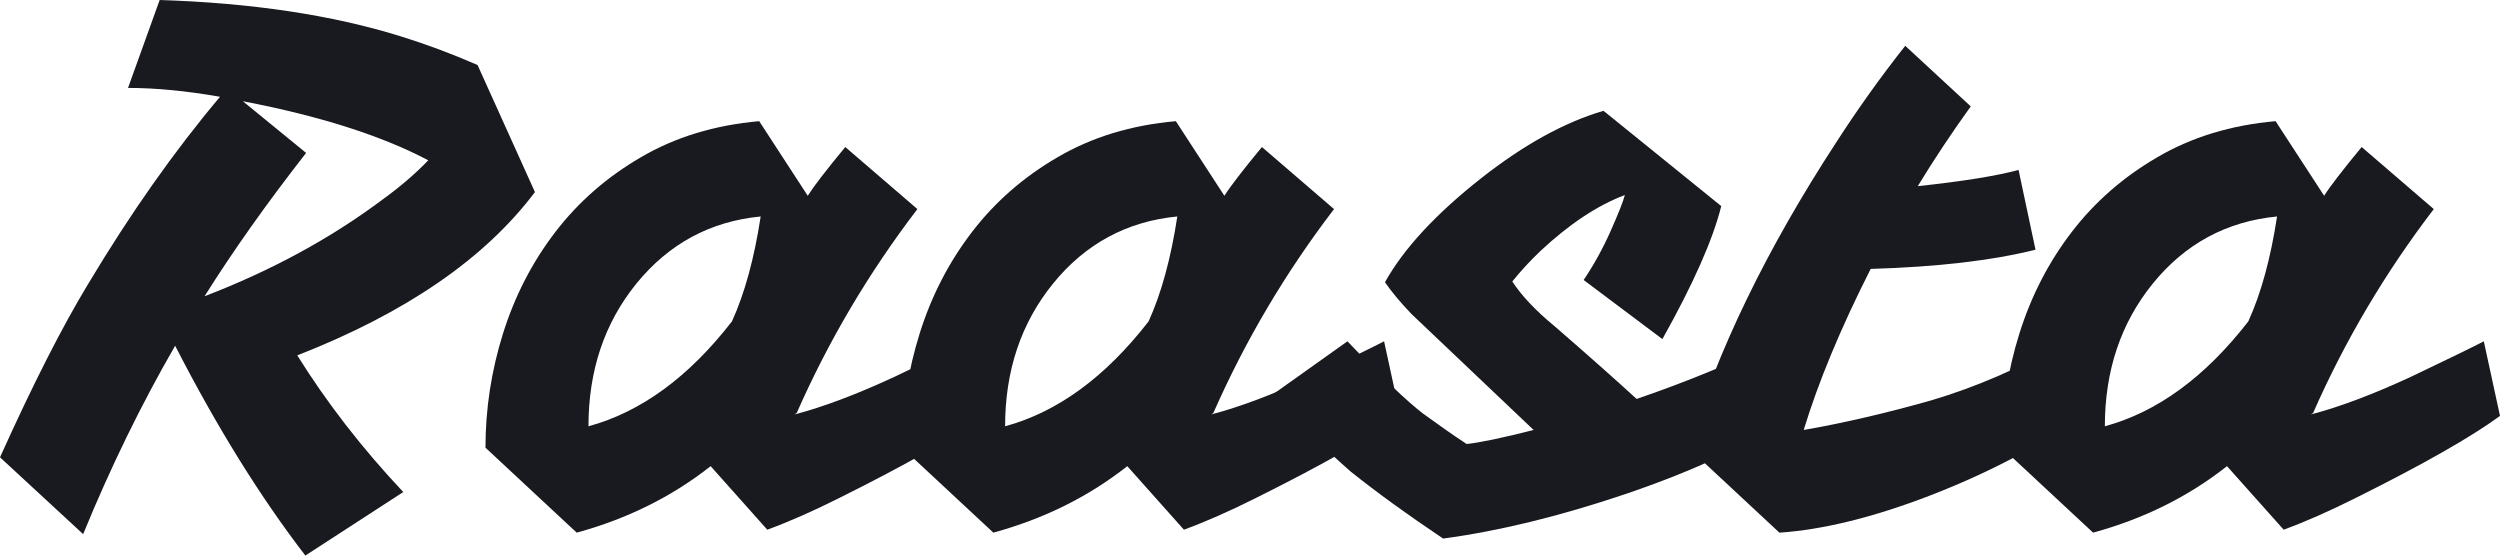
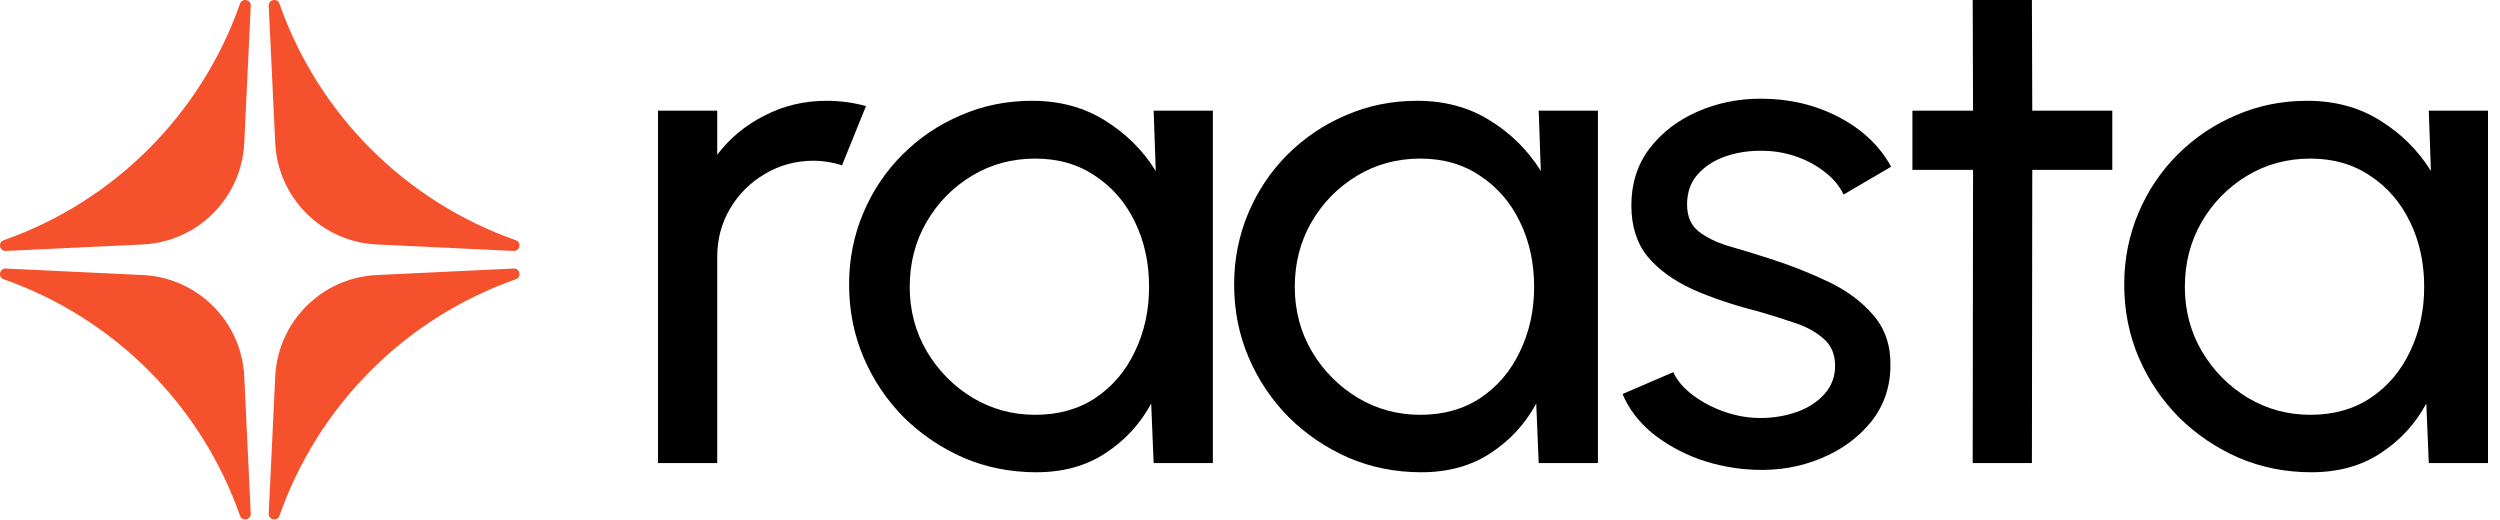
- <svg xmlns="http://www.w3.org/2000/svg" width="90" height="20" viewBox="0 0 90 20" fill="none">
-   <path d="M80.172 16.782C78.777 17.881 77.17 18.679 75.351 19.175L72.066 16.117C72.066 14.716 72.278 13.342 72.702 11.995C73.126 10.647 73.753 9.433 74.583 8.351C75.413 7.269 76.437 6.374 77.656 5.665C78.892 4.938 80.313 4.504 81.921 4.362L83.669 7.048C83.881 6.711 84.331 6.126 85.02 5.293L87.616 7.527C85.868 9.814 84.419 12.261 83.272 14.867L83.192 14.92C84.216 14.654 85.417 14.202 86.795 13.564C88.172 12.908 89.046 12.482 89.417 12.287L90 14.973C88.958 15.736 87.227 16.72 84.808 17.925C83.854 18.404 82.989 18.785 82.212 19.069L80.172 16.782ZM75.775 15.346C77.664 14.832 79.386 13.573 80.94 11.569C81.4 10.559 81.744 9.3 81.974 7.793C80.154 7.97 78.662 8.777 77.497 10.213C76.349 11.631 75.775 13.342 75.775 15.346Z" fill="#181A20" />
-   <path d="M69.039 6.702C70.682 6.525 71.891 6.33 72.668 6.117L73.278 8.989C71.724 9.379 69.746 9.61 67.344 9.681C66.266 11.809 65.463 13.741 64.933 15.479C66.364 15.23 67.891 14.876 69.516 14.415C71.141 13.936 72.774 13.227 74.417 12.287L74.973 14.973C73.366 16.09 71.529 17.048 69.463 17.846C67.432 18.626 65.631 19.069 64.059 19.176L60.774 16.117C61.816 12.642 63.591 8.981 66.099 5.133C66.876 3.927 67.706 2.766 68.589 1.649L70.947 3.83C70.258 4.787 69.622 5.745 69.039 6.702Z" fill="#181A20" />
-   <path d="M51.952 19.388C50.68 18.537 49.567 17.73 48.614 16.968C47.748 16.206 46.804 15.293 45.779 14.229L48.508 12.287C49.744 13.582 50.654 14.45 51.236 14.894C51.819 15.319 52.34 15.683 52.799 15.984C53.294 15.931 54.097 15.762 55.21 15.479L50.812 11.303C50.406 10.878 50.088 10.496 49.859 10.16C50.53 8.954 51.687 7.704 53.329 6.41C54.865 5.204 56.331 4.397 57.726 3.989L61.965 7.42C61.665 8.626 60.958 10.222 59.846 12.207L57.011 10.08C57.382 9.53 57.709 8.936 57.991 8.298C58.274 7.66 58.442 7.234 58.495 7.021C57.506 7.394 56.49 8.067 55.448 9.043C55.077 9.397 54.742 9.761 54.442 10.133C54.777 10.647 55.289 11.188 55.978 11.755C57.144 12.766 58.124 13.635 58.919 14.362C60.879 13.688 62.539 12.996 63.899 12.287L64.455 14.973C63.042 15.984 61.055 16.924 58.495 17.793C56.128 18.59 53.947 19.122 51.952 19.388Z" fill="#181A20" />
-   <path d="M40.582 16.782C39.187 17.881 37.579 18.679 35.76 19.175L32.476 16.117C32.476 14.716 32.688 13.342 33.111 11.995C33.535 10.647 34.162 9.433 34.992 8.351C35.822 7.269 36.846 6.374 38.065 5.665C39.301 4.938 40.723 4.504 42.33 4.362L44.078 7.048C44.29 6.711 44.741 6.126 45.429 5.293L48.025 7.527C46.277 9.814 44.829 12.261 43.681 14.867L43.602 14.92C44.626 14.654 45.827 14.202 47.204 13.564C48.582 12.908 49.456 12.482 49.827 12.287L50.41 14.973C49.367 15.736 47.637 16.72 45.217 17.925C44.264 18.404 43.398 18.785 42.621 19.069L40.582 16.782ZM36.184 15.346C38.074 14.832 39.796 13.573 41.35 11.569C41.809 10.559 42.153 9.3 42.383 7.793C40.564 7.97 39.072 8.777 37.906 10.213C36.758 11.631 36.184 13.342 36.184 15.346Z" fill="#181A20" />
-   <path d="M25.583 16.782C24.187 17.881 22.58 18.679 20.761 19.175L17.477 16.117C17.477 14.716 17.689 13.342 18.112 11.995C18.536 10.647 19.163 9.433 19.993 8.351C20.823 7.269 21.847 6.374 23.066 5.665C24.302 4.938 25.724 4.504 27.331 4.362L29.079 7.048C29.291 6.711 29.741 6.126 30.43 5.293L33.026 7.527C31.278 9.814 29.83 12.261 28.682 14.867L28.602 14.92C29.627 14.654 30.828 14.202 32.205 13.564C33.583 12.908 34.457 12.482 34.828 12.287L35.41 14.973C34.368 15.736 32.638 16.72 30.218 17.925C29.265 18.404 28.399 18.785 27.622 19.069L25.583 16.782ZM21.185 15.346C23.075 14.832 24.797 13.573 26.351 11.569C26.81 10.559 27.154 9.3 27.384 7.793C25.565 7.97 24.073 8.777 22.907 10.213C21.759 11.631 21.185 13.342 21.185 15.346Z" fill="#181A20" />
-   <path d="M10.702 12.793C11.762 14.495 13.033 16.135 14.517 17.713L10.993 20C9.369 17.89 7.806 15.372 6.305 12.447C5.086 14.557 3.982 16.817 2.993 19.229L0 16.463C1.183 13.839 2.243 11.755 3.179 10.213C4.698 7.677 6.278 5.434 7.921 3.484C6.702 3.271 5.598 3.165 4.609 3.165L5.748 0C9.069 0.106 11.956 0.541 14.411 1.303C15.329 1.587 16.256 1.933 17.192 2.34L19.258 6.915C17.457 9.309 14.605 11.268 10.702 12.793ZM7.364 10.665C9.766 9.743 11.903 8.582 13.775 7.181C14.411 6.72 14.958 6.25 15.417 5.771C13.74 4.885 11.514 4.176 8.742 3.644L11.02 5.505C9.607 7.314 8.389 9.034 7.364 10.665Z" fill="#181A20" />
+ <svg xmlns="http://www.w3.org/2000/svg" width="154" height="32" viewBox="0 0 154 32" fill="none">
+   <path d="M15.046 8.802L15.447 0.357C15.465 -0.035 14.916 -0.142 14.786 0.228C12.392 7.042 7.037 12.401 0.228 14.797C-0.142 14.927 -0.035 15.477 0.357 15.458L8.795 15.058C12.179 14.897 14.886 12.188 15.046 8.802Z" fill="#F4512C" />
+   <path d="M15.046 23.198L15.447 31.643C15.465 32.035 14.916 32.142 14.786 31.772C12.392 24.958 7.037 19.599 0.228 17.203C-0.142 17.073 -0.035 16.523 0.357 16.542L8.795 16.942C12.179 17.103 14.886 19.812 15.046 23.198Z" fill="#F4512C" />
+   <path d="M16.954 8.802L16.553 0.357C16.535 -0.035 17.084 -0.142 17.214 0.228C19.608 7.042 24.963 12.401 31.772 14.797C32.142 14.927 32.035 15.477 31.643 15.458L23.205 15.058C19.821 14.897 17.114 12.188 16.954 8.802Z" fill="#F4512C" />
+   <path d="M16.954 23.198L16.553 31.643C16.535 32.035 17.084 32.142 17.214 31.772C19.608 24.958 24.963 19.599 31.772 17.203C32.142 17.073 32.035 16.523 31.643 16.542L23.205 16.942C19.821 17.103 17.114 19.812 16.954 23.198Z" fill="#F4512C" />
+   <path d="M40.533 28.526V6.817H44.181V9.531C44.948 8.517 45.918 7.714 47.091 7.121C48.263 6.513 49.537 6.209 50.913 6.209C51.752 6.209 52.563 6.317 53.344 6.535L51.868 10.182C51.274 9.994 50.695 9.9 50.131 9.9C49.045 9.9 48.046 10.167 47.134 10.703C46.237 11.224 45.52 11.933 44.985 12.83C44.449 13.728 44.181 14.726 44.181 15.826V28.526H40.533Z" fill="black" />
+   <path d="M71.065 6.817H74.713V28.526H71.065L70.913 24.858C70.233 26.117 69.292 27.137 68.09 27.919C66.903 28.7 65.485 29.091 63.834 29.091C62.242 29.091 60.751 28.794 59.361 28.201C57.972 27.593 56.741 26.761 55.67 25.704C54.613 24.633 53.788 23.403 53.195 22.014C52.601 20.624 52.304 19.126 52.304 17.52C52.304 15.971 52.594 14.509 53.173 13.134C53.752 11.759 54.556 10.558 55.583 9.531C56.626 8.488 57.827 7.678 59.188 7.099C60.548 6.506 62.011 6.209 63.574 6.209C65.282 6.209 66.78 6.614 68.069 7.425C69.357 8.221 70.399 9.256 71.195 10.529L71.065 6.817ZM63.769 25.552C65.202 25.552 66.44 25.205 67.482 24.51C68.539 23.801 69.35 22.846 69.914 21.645C70.493 20.443 70.783 19.119 70.783 17.672C70.783 16.195 70.493 14.864 69.914 13.677C69.335 12.476 68.517 11.528 67.461 10.833C66.418 10.124 65.188 9.769 63.769 9.769C62.336 9.769 61.033 10.124 59.861 10.833C58.688 11.542 57.755 12.498 57.06 13.699C56.38 14.886 56.039 16.21 56.039 17.672C56.039 19.133 56.394 20.465 57.103 21.666C57.813 22.853 58.754 23.801 59.926 24.51C61.099 25.205 62.38 25.552 63.769 25.552Z" fill="black" />
+   <path d="M94.784 6.817H98.432V28.526H94.784L94.632 24.858C93.952 26.117 93.011 27.137 91.809 27.919C90.622 28.7 89.204 29.091 87.553 29.091C85.961 29.091 84.47 28.794 83.08 28.201C81.691 27.593 80.46 26.761 79.389 25.704C78.332 24.633 77.507 23.403 76.914 22.014C76.32 20.624 76.023 19.126 76.023 17.52C76.023 15.971 76.313 14.509 76.892 13.134C77.471 11.759 78.274 10.558 79.302 9.531C80.344 8.488 81.546 7.678 82.907 7.099C84.267 6.506 85.729 6.209 87.293 6.209C89.001 6.209 90.499 6.614 91.787 7.425C93.076 8.221 94.118 9.256 94.914 10.529L94.784 6.817ZM87.488 25.552C88.921 25.552 90.159 25.205 91.201 24.51C92.258 23.801 93.069 22.846 93.633 21.645C94.212 20.443 94.502 19.119 94.502 17.672C94.502 16.195 94.212 14.864 93.633 13.677C93.054 12.476 92.236 11.528 91.18 10.833C90.137 10.124 88.907 9.769 87.488 9.769C86.055 9.769 84.752 10.124 83.58 10.833C82.407 11.542 81.474 12.498 80.779 13.699C80.098 14.886 79.758 16.21 79.758 17.672C79.758 19.133 80.113 20.465 80.822 21.666C81.531 22.853 82.472 23.801 83.645 24.51C84.817 25.205 86.099 25.552 87.488 25.552Z" fill="black" />
+   <path d="M108.092 28.939C106.919 28.895 105.776 28.678 104.661 28.288C103.561 27.882 102.591 27.34 101.751 26.659C100.926 25.965 100.325 25.169 99.949 24.271L103.076 22.925C103.293 23.418 103.684 23.881 104.248 24.315C104.813 24.749 105.464 25.096 106.203 25.357C106.941 25.617 107.686 25.748 108.439 25.748C109.235 25.748 109.981 25.625 110.676 25.379C111.37 25.133 111.935 24.771 112.369 24.293C112.818 23.801 113.042 23.215 113.042 22.535C113.042 21.811 112.796 21.247 112.304 20.841C111.826 20.422 111.218 20.096 110.48 19.864C109.756 19.618 109.018 19.387 108.265 19.17C106.774 18.793 105.443 18.345 104.27 17.824C103.098 17.288 102.171 16.615 101.491 15.805C100.825 14.98 100.492 13.93 100.492 12.657C100.492 11.311 100.861 10.146 101.599 9.161C102.352 8.177 103.336 7.417 104.552 6.882C105.768 6.346 107.071 6.079 108.461 6.079C110.212 6.079 111.812 6.455 113.26 7.208C114.707 7.96 115.786 8.981 116.495 10.269L113.564 11.984C113.317 11.463 112.941 11.007 112.434 10.616C111.928 10.211 111.349 9.892 110.697 9.661C110.046 9.429 109.38 9.306 108.7 9.292C107.86 9.263 107.071 9.371 106.333 9.617C105.609 9.863 105.023 10.24 104.574 10.746C104.14 11.238 103.923 11.854 103.923 12.592C103.923 13.315 104.154 13.865 104.618 14.242C105.095 14.618 105.71 14.922 106.463 15.153C107.23 15.37 108.063 15.624 108.96 15.913C110.278 16.333 111.508 16.818 112.652 17.368C113.795 17.918 114.714 18.605 115.409 19.43C116.119 20.255 116.466 21.275 116.451 22.491C116.451 23.823 116.053 24.988 115.257 25.986C114.461 26.971 113.426 27.723 112.152 28.244C110.893 28.765 109.539 28.997 108.092 28.939Z" fill="black" />
+   <path d="M130.117 10.464H125.188L125.166 28.526H121.518L121.54 10.464H117.805V6.817H121.54L121.518 0H125.166L125.188 6.817H130.117V10.464Z" fill="black" />
+   <path d="M149.613 6.817H153.261V28.526H149.613L149.461 24.858C148.78 26.117 147.839 27.137 146.638 27.919C145.451 28.7 144.032 29.091 142.382 29.091C140.79 29.091 139.299 28.794 137.909 28.201C136.519 27.593 135.289 26.761 134.218 25.704C133.161 24.633 132.336 23.403 131.742 22.014C131.149 20.624 130.852 19.126 130.852 17.52C130.852 15.971 131.142 14.509 131.721 13.134C132.3 11.759 133.103 10.558 134.131 9.531C135.173 8.488 136.375 7.678 137.735 7.099C139.096 6.506 140.558 6.209 142.121 6.209C143.83 6.209 145.328 6.614 146.616 7.425C147.905 8.221 148.947 9.256 149.743 10.529L149.613 6.817ZM142.317 25.552C143.75 25.552 144.988 25.205 146.03 24.51C147.087 23.801 147.897 22.846 148.462 21.645C149.041 20.443 149.33 19.119 149.33 17.672C149.33 16.195 149.041 14.864 148.462 13.677C147.883 12.476 147.065 11.528 146.008 10.833C144.966 10.124 143.736 9.769 142.317 9.769C140.884 9.769 139.581 10.124 138.408 10.833C137.236 11.542 136.302 12.498 135.607 13.699C134.927 14.886 134.587 16.21 134.587 17.672C134.587 19.133 134.941 20.465 135.651 21.666C136.36 22.853 137.301 23.801 138.474 24.51C139.646 25.205 140.927 25.552 142.317 25.552Z" fill="black" />
</svg>
